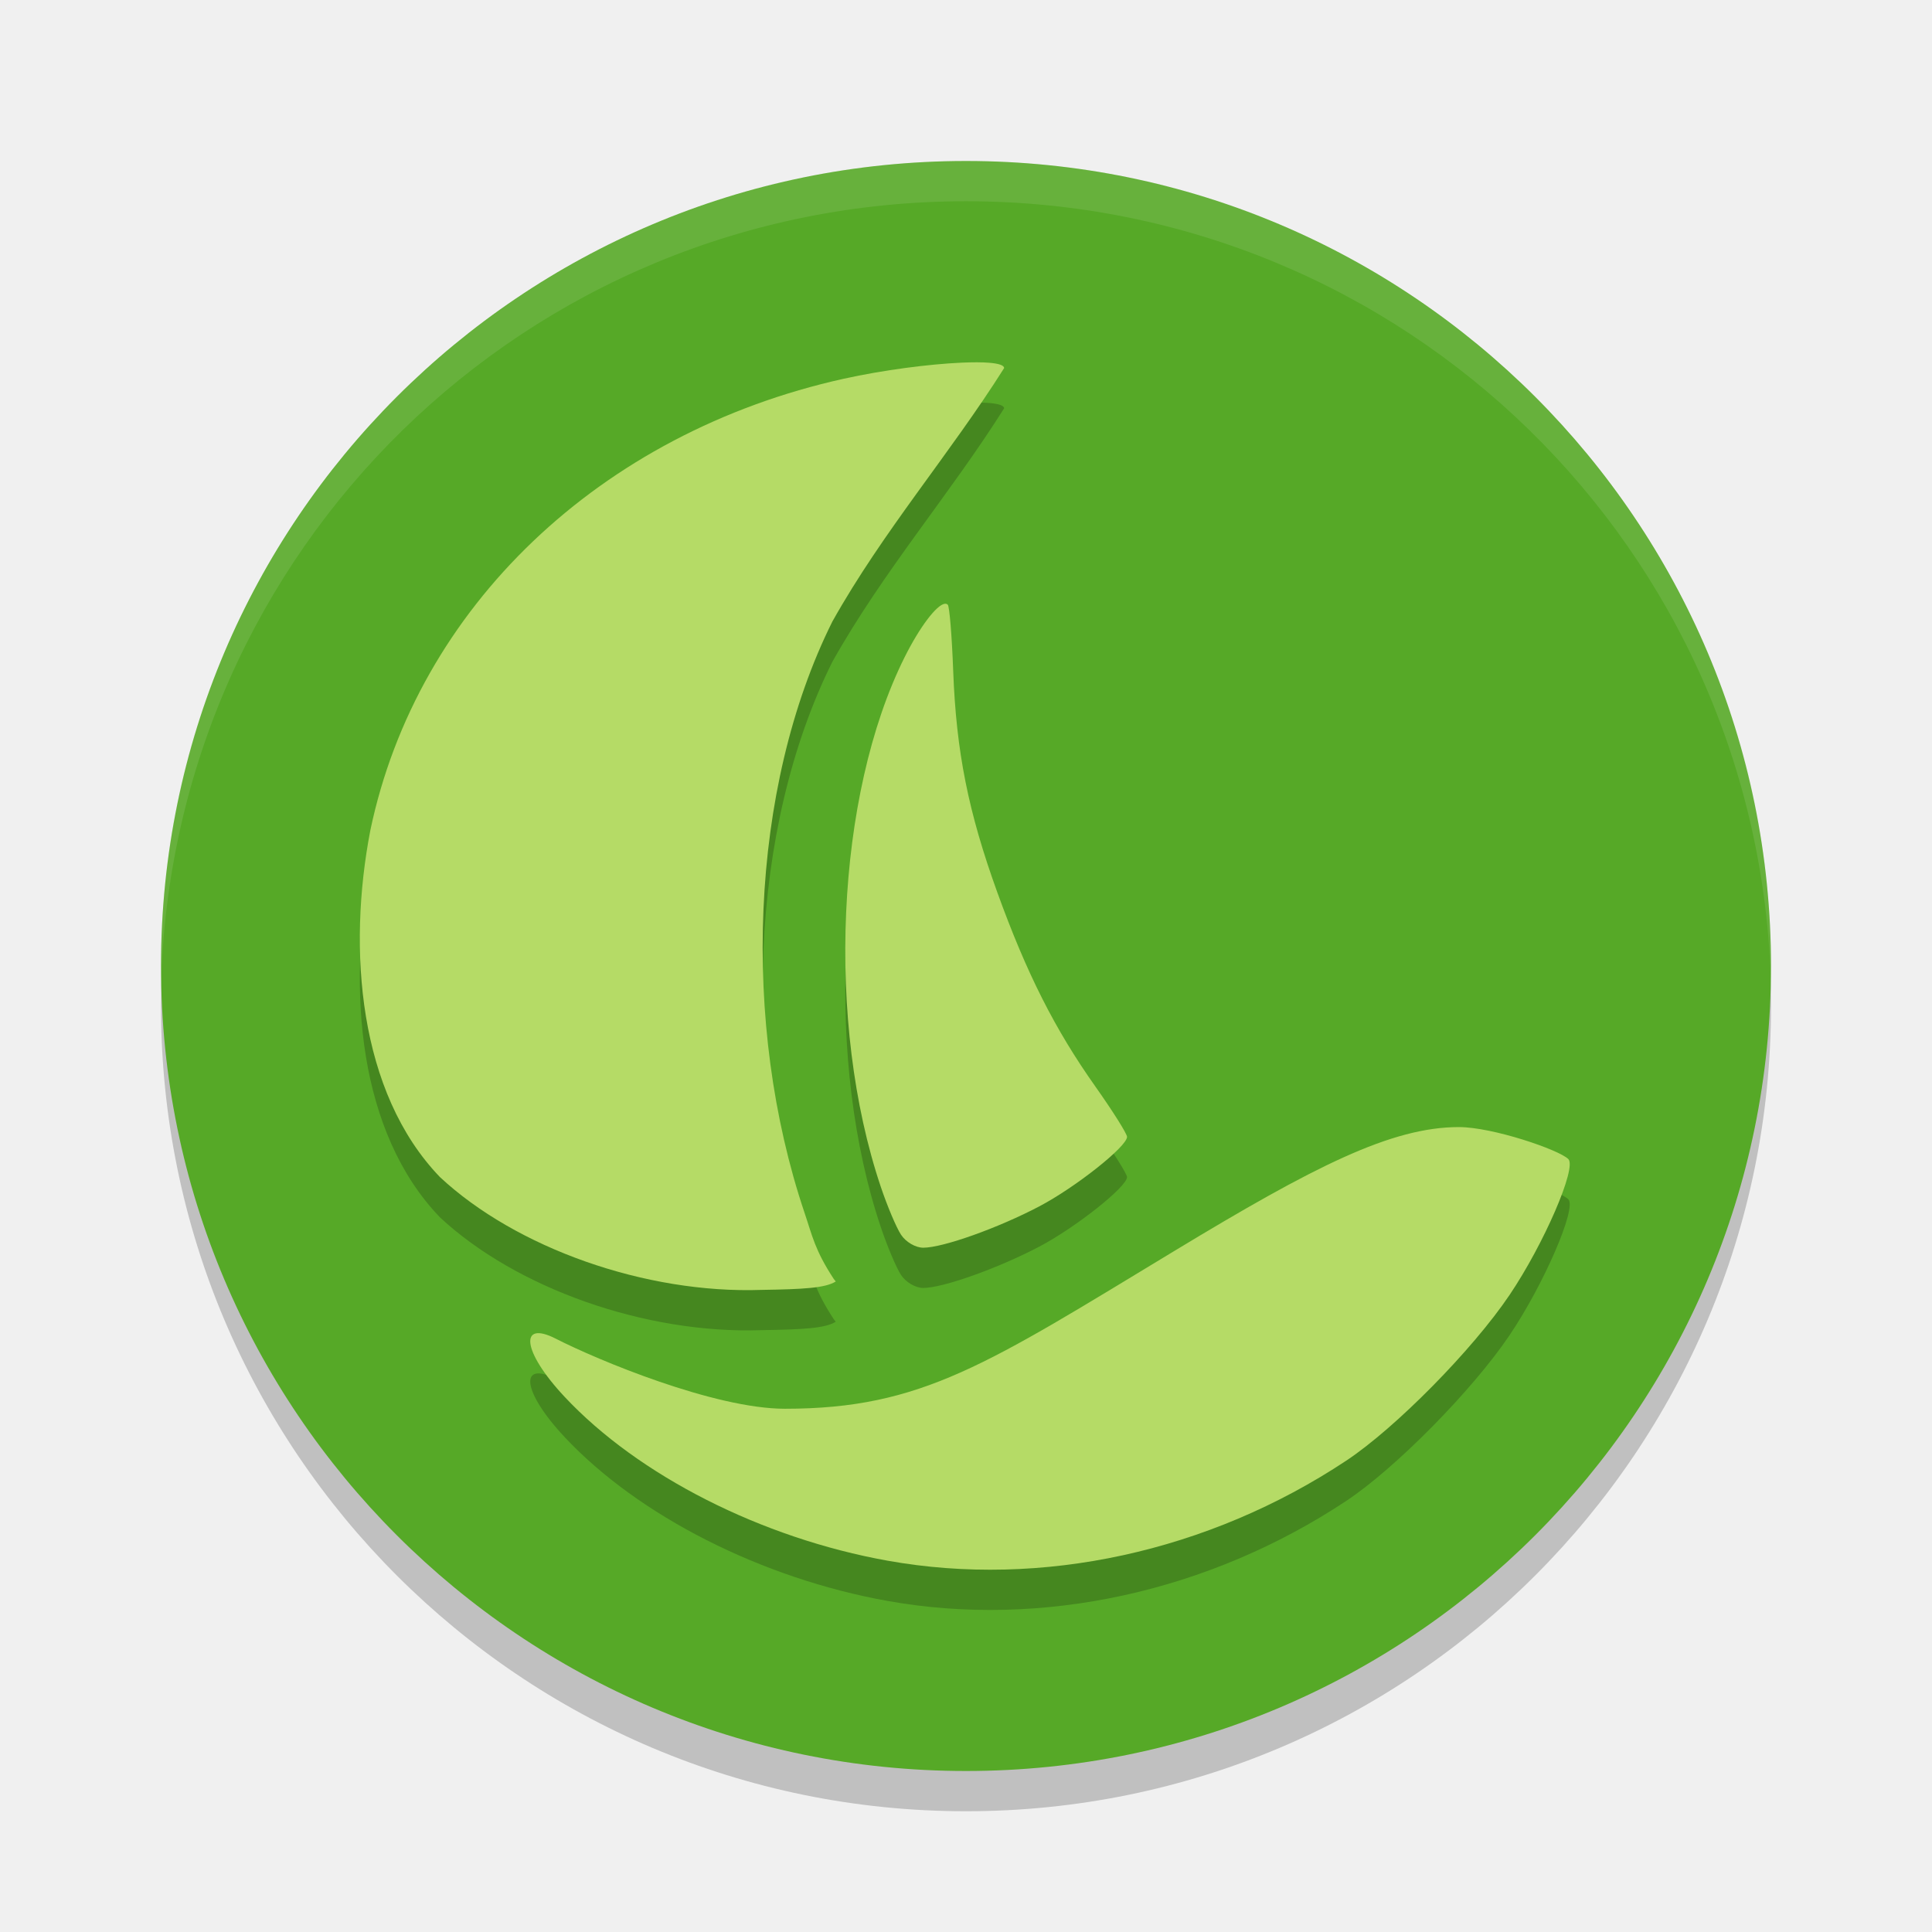
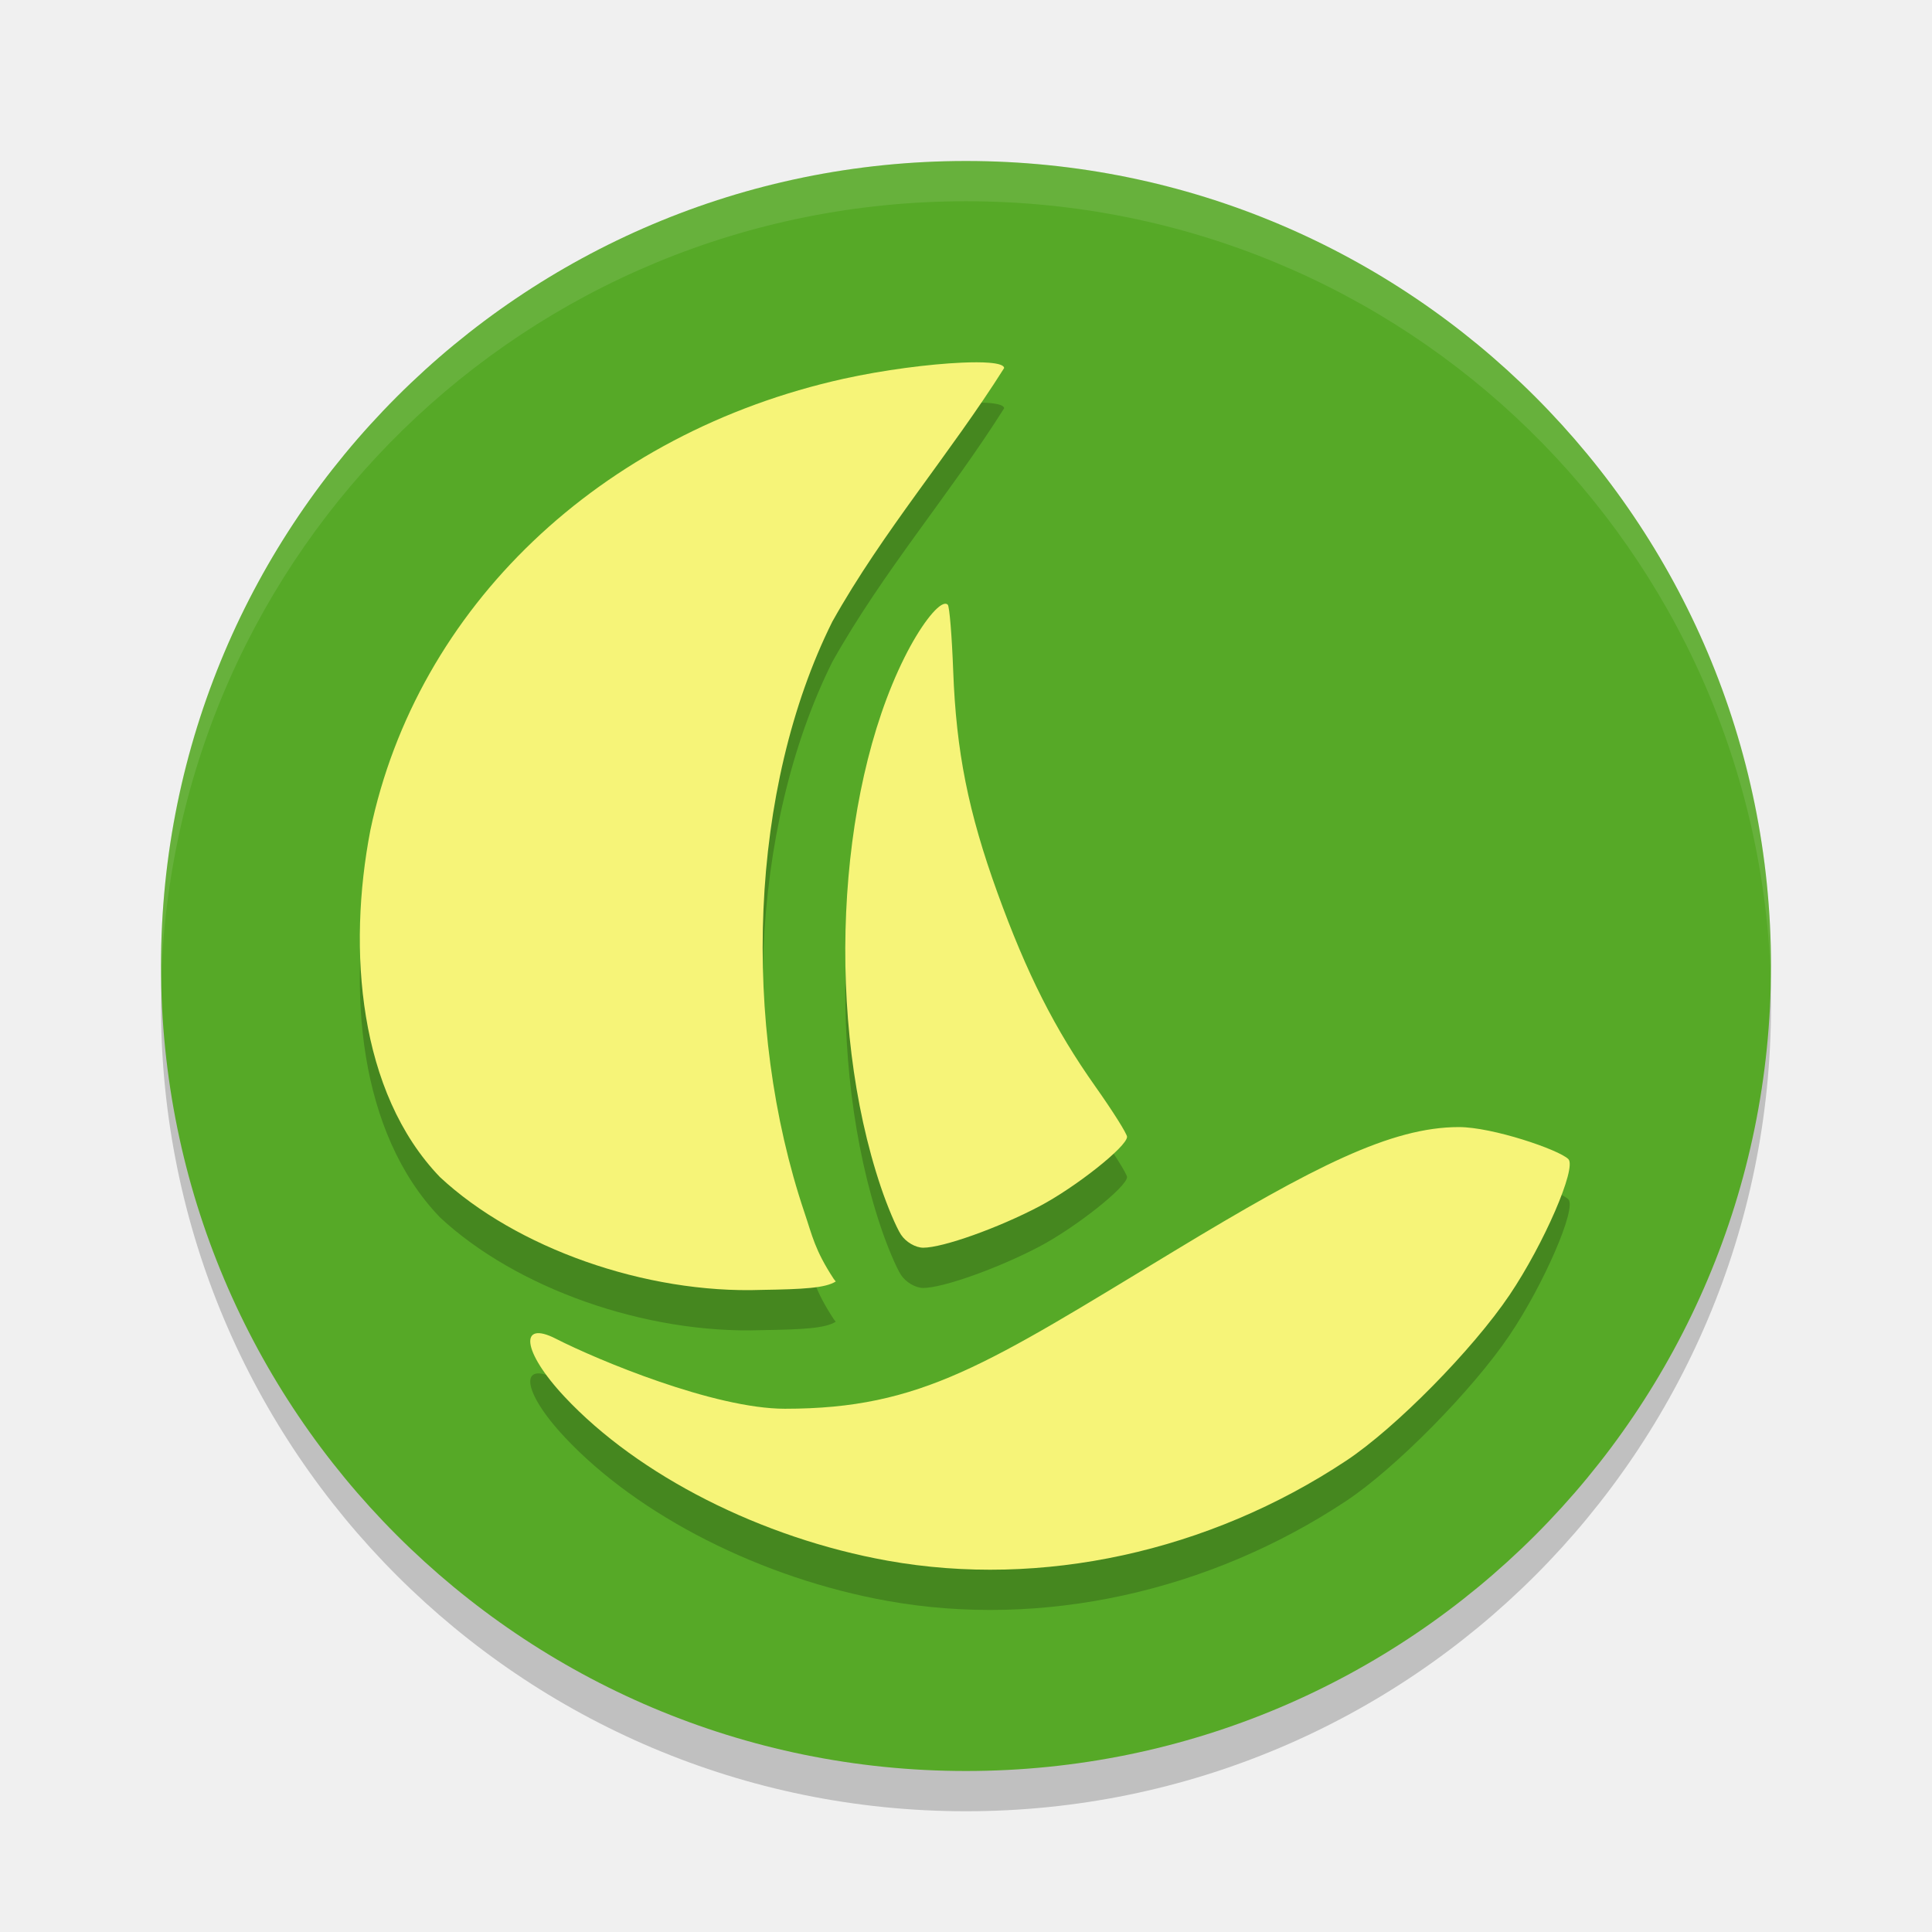
<svg xmlns="http://www.w3.org/2000/svg" width="48" height="48" version="1">
  <rect transform="matrix(0,-1,-1,0,0,0)" x="-45" y="-44" width="40" height="40" rx="20" ry="20" style="fill:#000000;opacity:.2" />
  <rect transform="matrix(0,-1,-1,0,0,0)" x="-44" y="-44" width="40" height="40" rx="20" ry="20" fill="#4882e3" style="fill:#56a927" />
  <path d="m24 4c-11.08 0-20 8.92-20 20 0 0.168-4e-3 0.333 0 0.5 0.264-10.846 9.088-19.5 20-19.5s19.736 8.654 20 19.5c4e-3 -0.167 0-0.332 0-0.5 0-11.08-8.92-20-20-20z" fill="#fff" opacity=".2" style="opacity:.1" />
  <path d="m23.893 10.01c-0.807 0.036-1.945 0.182-2.932 0.4-6.052 1.342-10.602 5.682-11.76 11.219-0.571 2.959-0.296 6.509 1.729 8.615 1.886 1.758 5.101 2.905 7.996 2.803 1.03-0.016 1.58-0.045 1.838-0.209-0.017-0.025-0.036-0.042-0.053-0.068-0.469-0.718-0.527-1.061-0.725-1.646-1.574-4.677-1.37-10.539 0.693-14.68 1.258-2.246 2.923-4.166 4.268-6.299 0-0.071-0.14-0.114-0.377-0.133-0.177-0.014-0.409-0.014-0.678-2e-3zm-0.418 5.99c-0.203 0.023-0.624 0.573-1.004 1.336-1.707 3.425-1.96 9.073-0.588 13.15 0.16 0.476 0.385 1.011 0.502 1.189 0.12 0.183 0.361 0.324 0.553 0.324 0.487 0 1.855-0.487 2.879-1.025 0.906-0.476 2.184-1.489 2.184-1.73 0-0.075-0.354-0.638-0.787-1.25-1.008-1.425-1.706-2.807-2.432-4.812-0.726-2.006-1.025-3.508-1.1-5.512-0.032-0.863-0.092-1.605-0.135-1.646-0.019-0.019-0.043-0.027-0.072-0.023zm12.771 13.002c-1.684 0-3.608 0.983-7.057 3.07-4.668 2.825-6.286 3.928-9.688 3.928-1.751 0-4.657-1.211-5.691-1.74-0.91-0.466-0.849 0.305 0.217 1.443 1.833 1.958 4.895 3.511 8.025 4.072 3.823 0.686 7.977-0.219 11.393-2.484 1.227-0.813 3.14-2.754 4.059-4.117 0.855-1.268 1.676-3.165 1.461-3.377-0.237-0.234-1.884-0.795-2.719-0.795z" style="fill:#000000;opacity:.2;stroke-width:.149" />
-   <path d="m23.893 9.01c-0.807 0.036-1.945 0.182-2.932 0.4-6.052 1.342-10.602 5.682-11.76 11.219-0.571 2.959-0.296 6.509 1.729 8.615 1.886 1.758 5.101 2.905 7.996 2.803 1.03-0.016 1.58-0.045 1.838-0.209-0.017-0.025-0.036-0.042-0.053-0.068-0.469-0.718-0.527-1.061-0.725-1.646-1.574-4.677-1.37-10.539 0.693-14.68 1.258-2.246 2.923-4.166 4.268-6.299 0-0.071-0.14-0.114-0.377-0.133-0.177-0.014-0.409-0.014-0.678-0.002zm-0.418 5.99c-0.203 0.023-0.624 0.573-1.004 1.336-1.707 3.425-1.96 9.073-0.588 13.15 0.16 0.476 0.385 1.011 0.502 1.189 0.12 0.183 0.361 0.324 0.553 0.324 0.487 0 1.855-0.487 2.879-1.025 0.906-0.476 2.184-1.489 2.184-1.73 0-0.075-0.354-0.638-0.787-1.25-1.008-1.425-1.706-2.807-2.432-4.812-0.726-2.006-1.025-3.508-1.1-5.512-0.032-0.863-0.092-1.605-0.135-1.646-0.019-0.019-0.043-0.027-0.072-0.023zm12.771 13.002c-1.684 0-3.608 0.983-7.057 3.07-4.668 2.825-6.286 3.928-9.688 3.928-1.751 0-4.657-1.211-5.691-1.74-0.91-0.466-0.849 0.305 0.217 1.443 1.833 1.958 4.895 3.511 8.025 4.072 3.823 0.686 7.977-0.219 11.393-2.484 1.227-0.813 3.14-2.754 4.059-4.117 0.855-1.268 1.676-3.165 1.461-3.377-0.237-0.234-1.884-0.795-2.719-0.795z" style="fill:#b5db66;stroke-width:.149" />
+   <path d="m23.893 9.01c-0.807 0.036-1.945 0.182-2.932 0.4-6.052 1.342-10.602 5.682-11.76 11.219-0.571 2.959-0.296 6.509 1.729 8.615 1.886 1.758 5.101 2.905 7.996 2.803 1.03-0.016 1.58-0.045 1.838-0.209-0.017-0.025-0.036-0.042-0.053-0.068-0.469-0.718-0.527-1.061-0.725-1.646-1.574-4.677-1.37-10.539 0.693-14.68 1.258-2.246 2.923-4.166 4.268-6.299 0-0.071-0.14-0.114-0.377-0.133-0.177-0.014-0.409-0.014-0.678-0.002zm-0.418 5.99c-0.203 0.023-0.624 0.573-1.004 1.336-1.707 3.425-1.96 9.073-0.588 13.15 0.16 0.476 0.385 1.011 0.502 1.189 0.12 0.183 0.361 0.324 0.553 0.324 0.487 0 1.855-0.487 2.879-1.025 0.906-0.476 2.184-1.489 2.184-1.73 0-0.075-0.354-0.638-0.787-1.25-1.008-1.425-1.706-2.807-2.432-4.812-0.726-2.006-1.025-3.508-1.1-5.512-0.032-0.863-0.092-1.605-0.135-1.646-0.019-0.019-0.043-0.027-0.072-0.023zm12.771 13.002c-1.684 0-3.608 0.983-7.057 3.07-4.668 2.825-6.286 3.928-9.688 3.928-1.751 0-4.657-1.211-5.691-1.74-0.91-0.466-0.849 0.305 0.217 1.443 1.833 1.958 4.895 3.511 8.025 4.072 3.823 0.686 7.977-0.219 11.393-2.484 1.227-0.813 3.14-2.754 4.059-4.117 0.855-1.268 1.676-3.165 1.461-3.377-0.237-0.234-1.884-0.795-2.719-0.795z" style="fill:#f6f478;stroke-width:.149" />
</svg>
